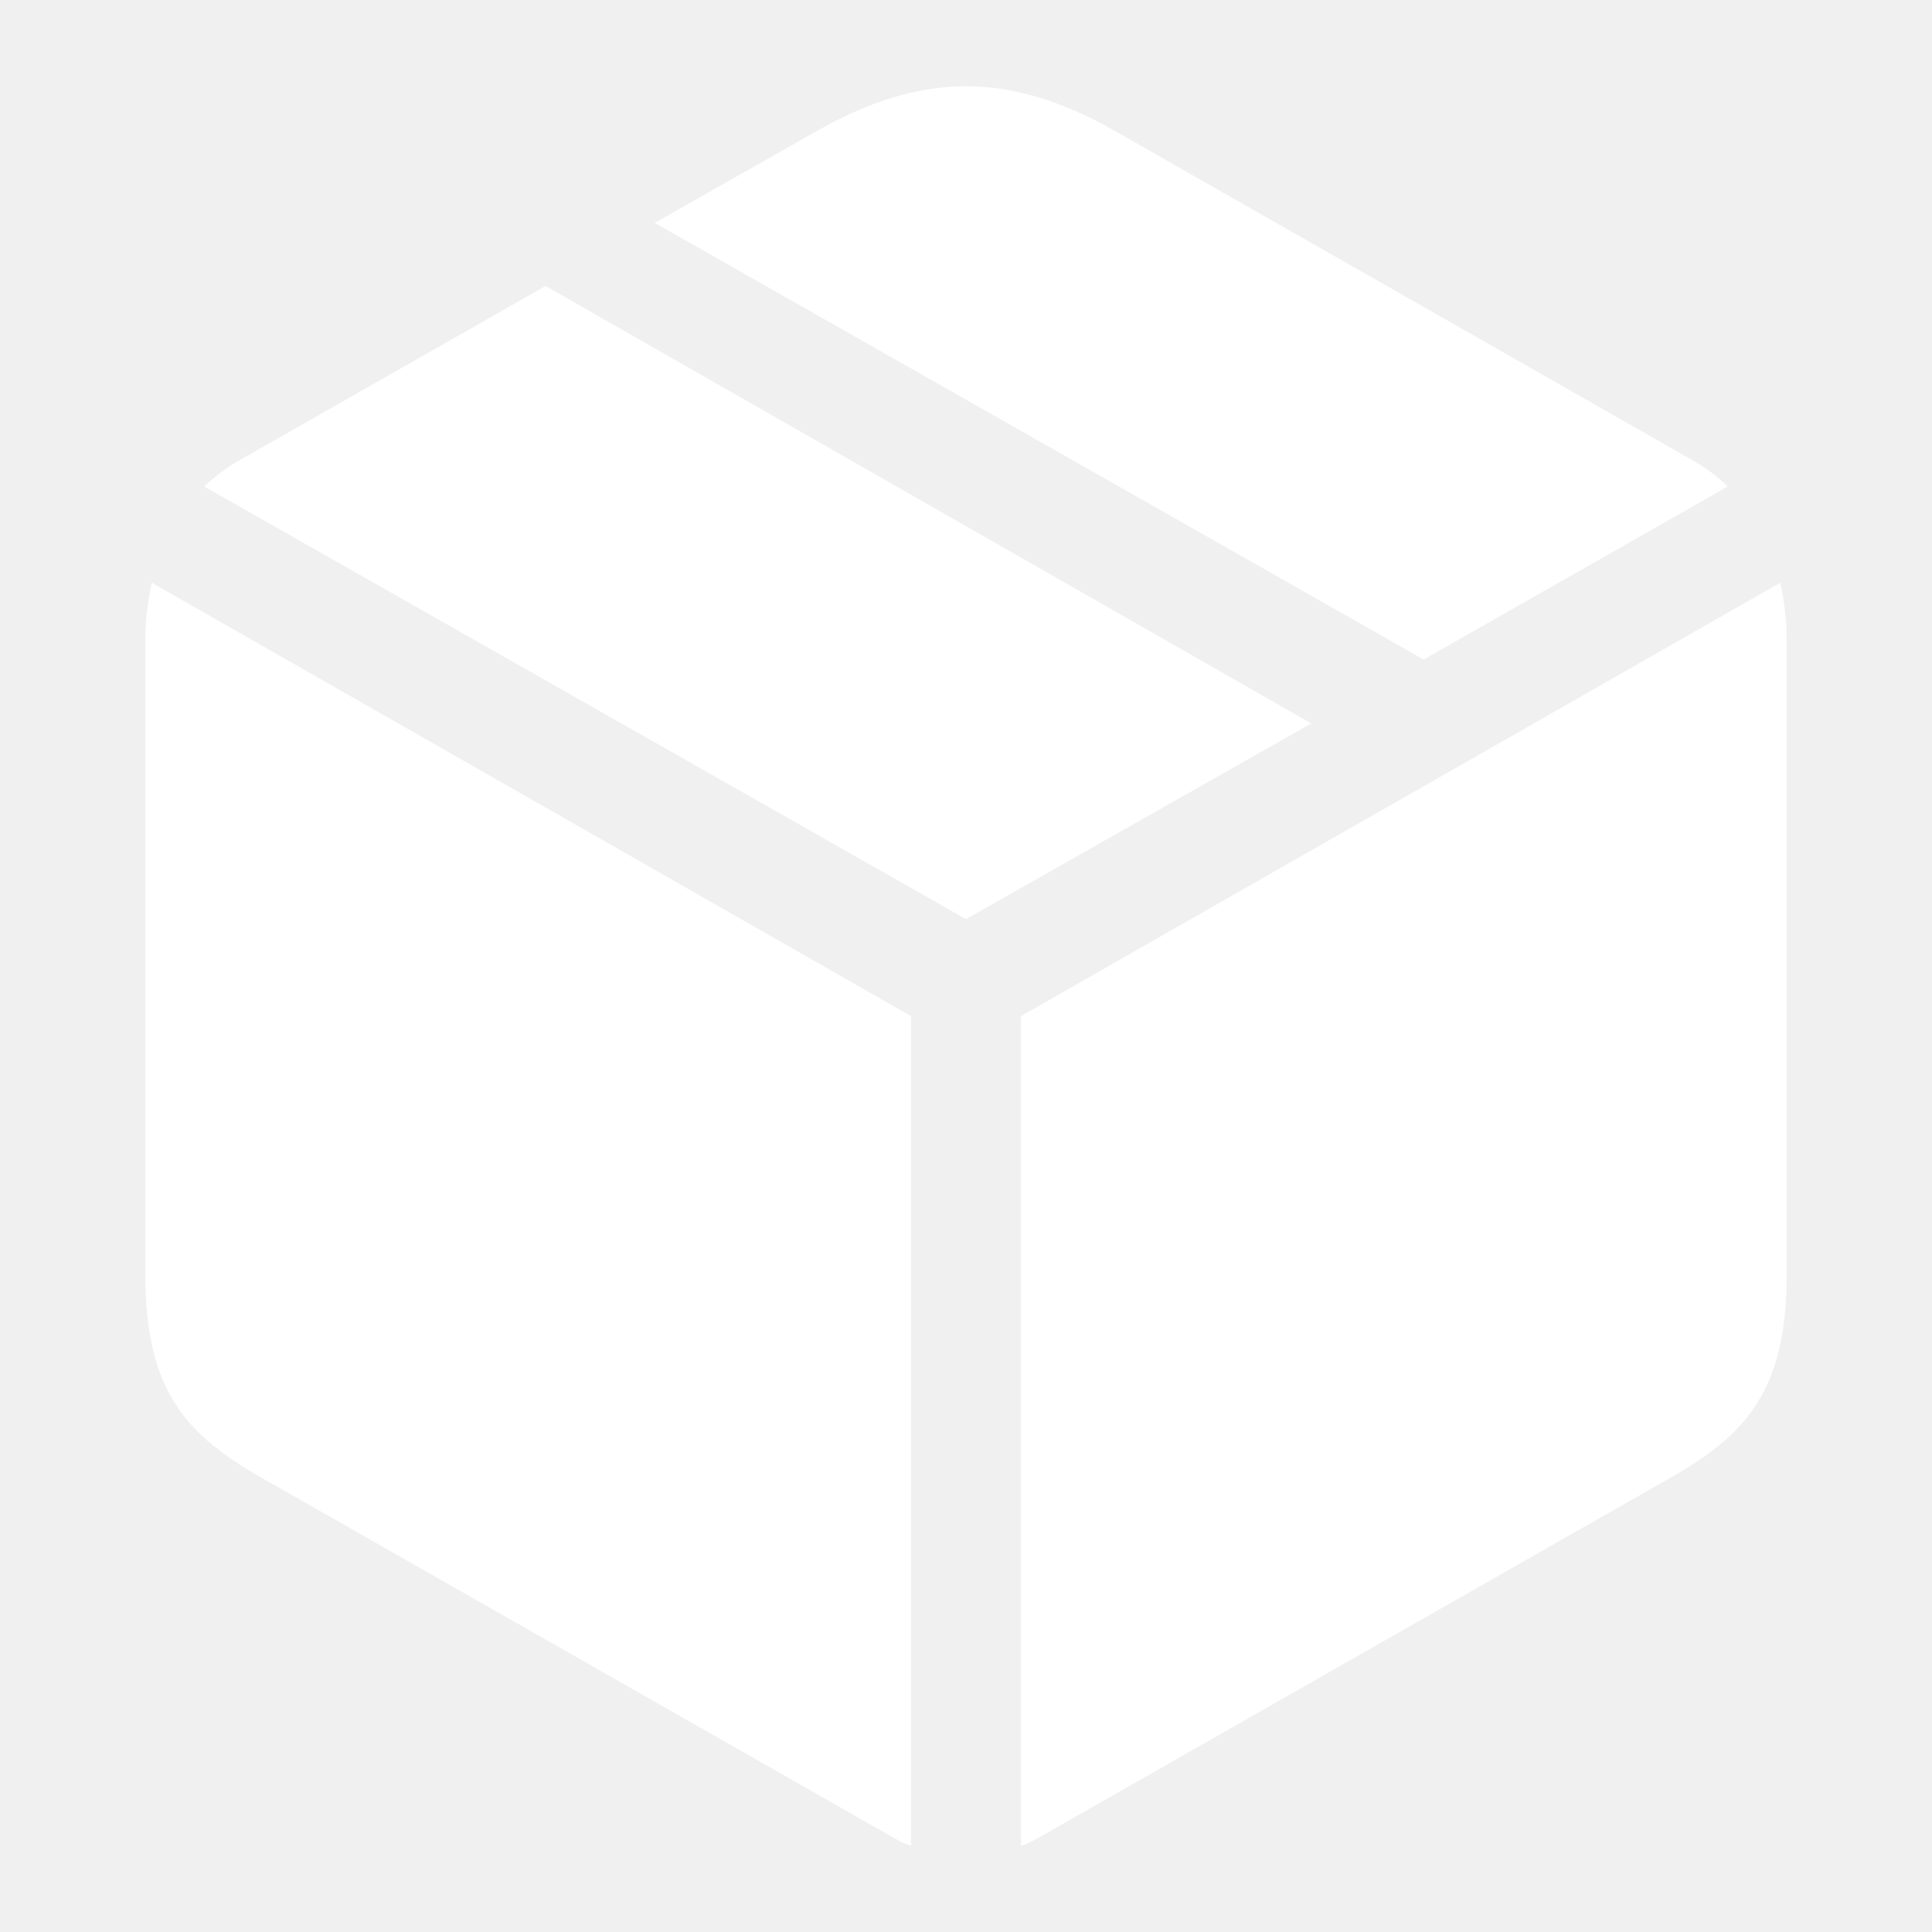
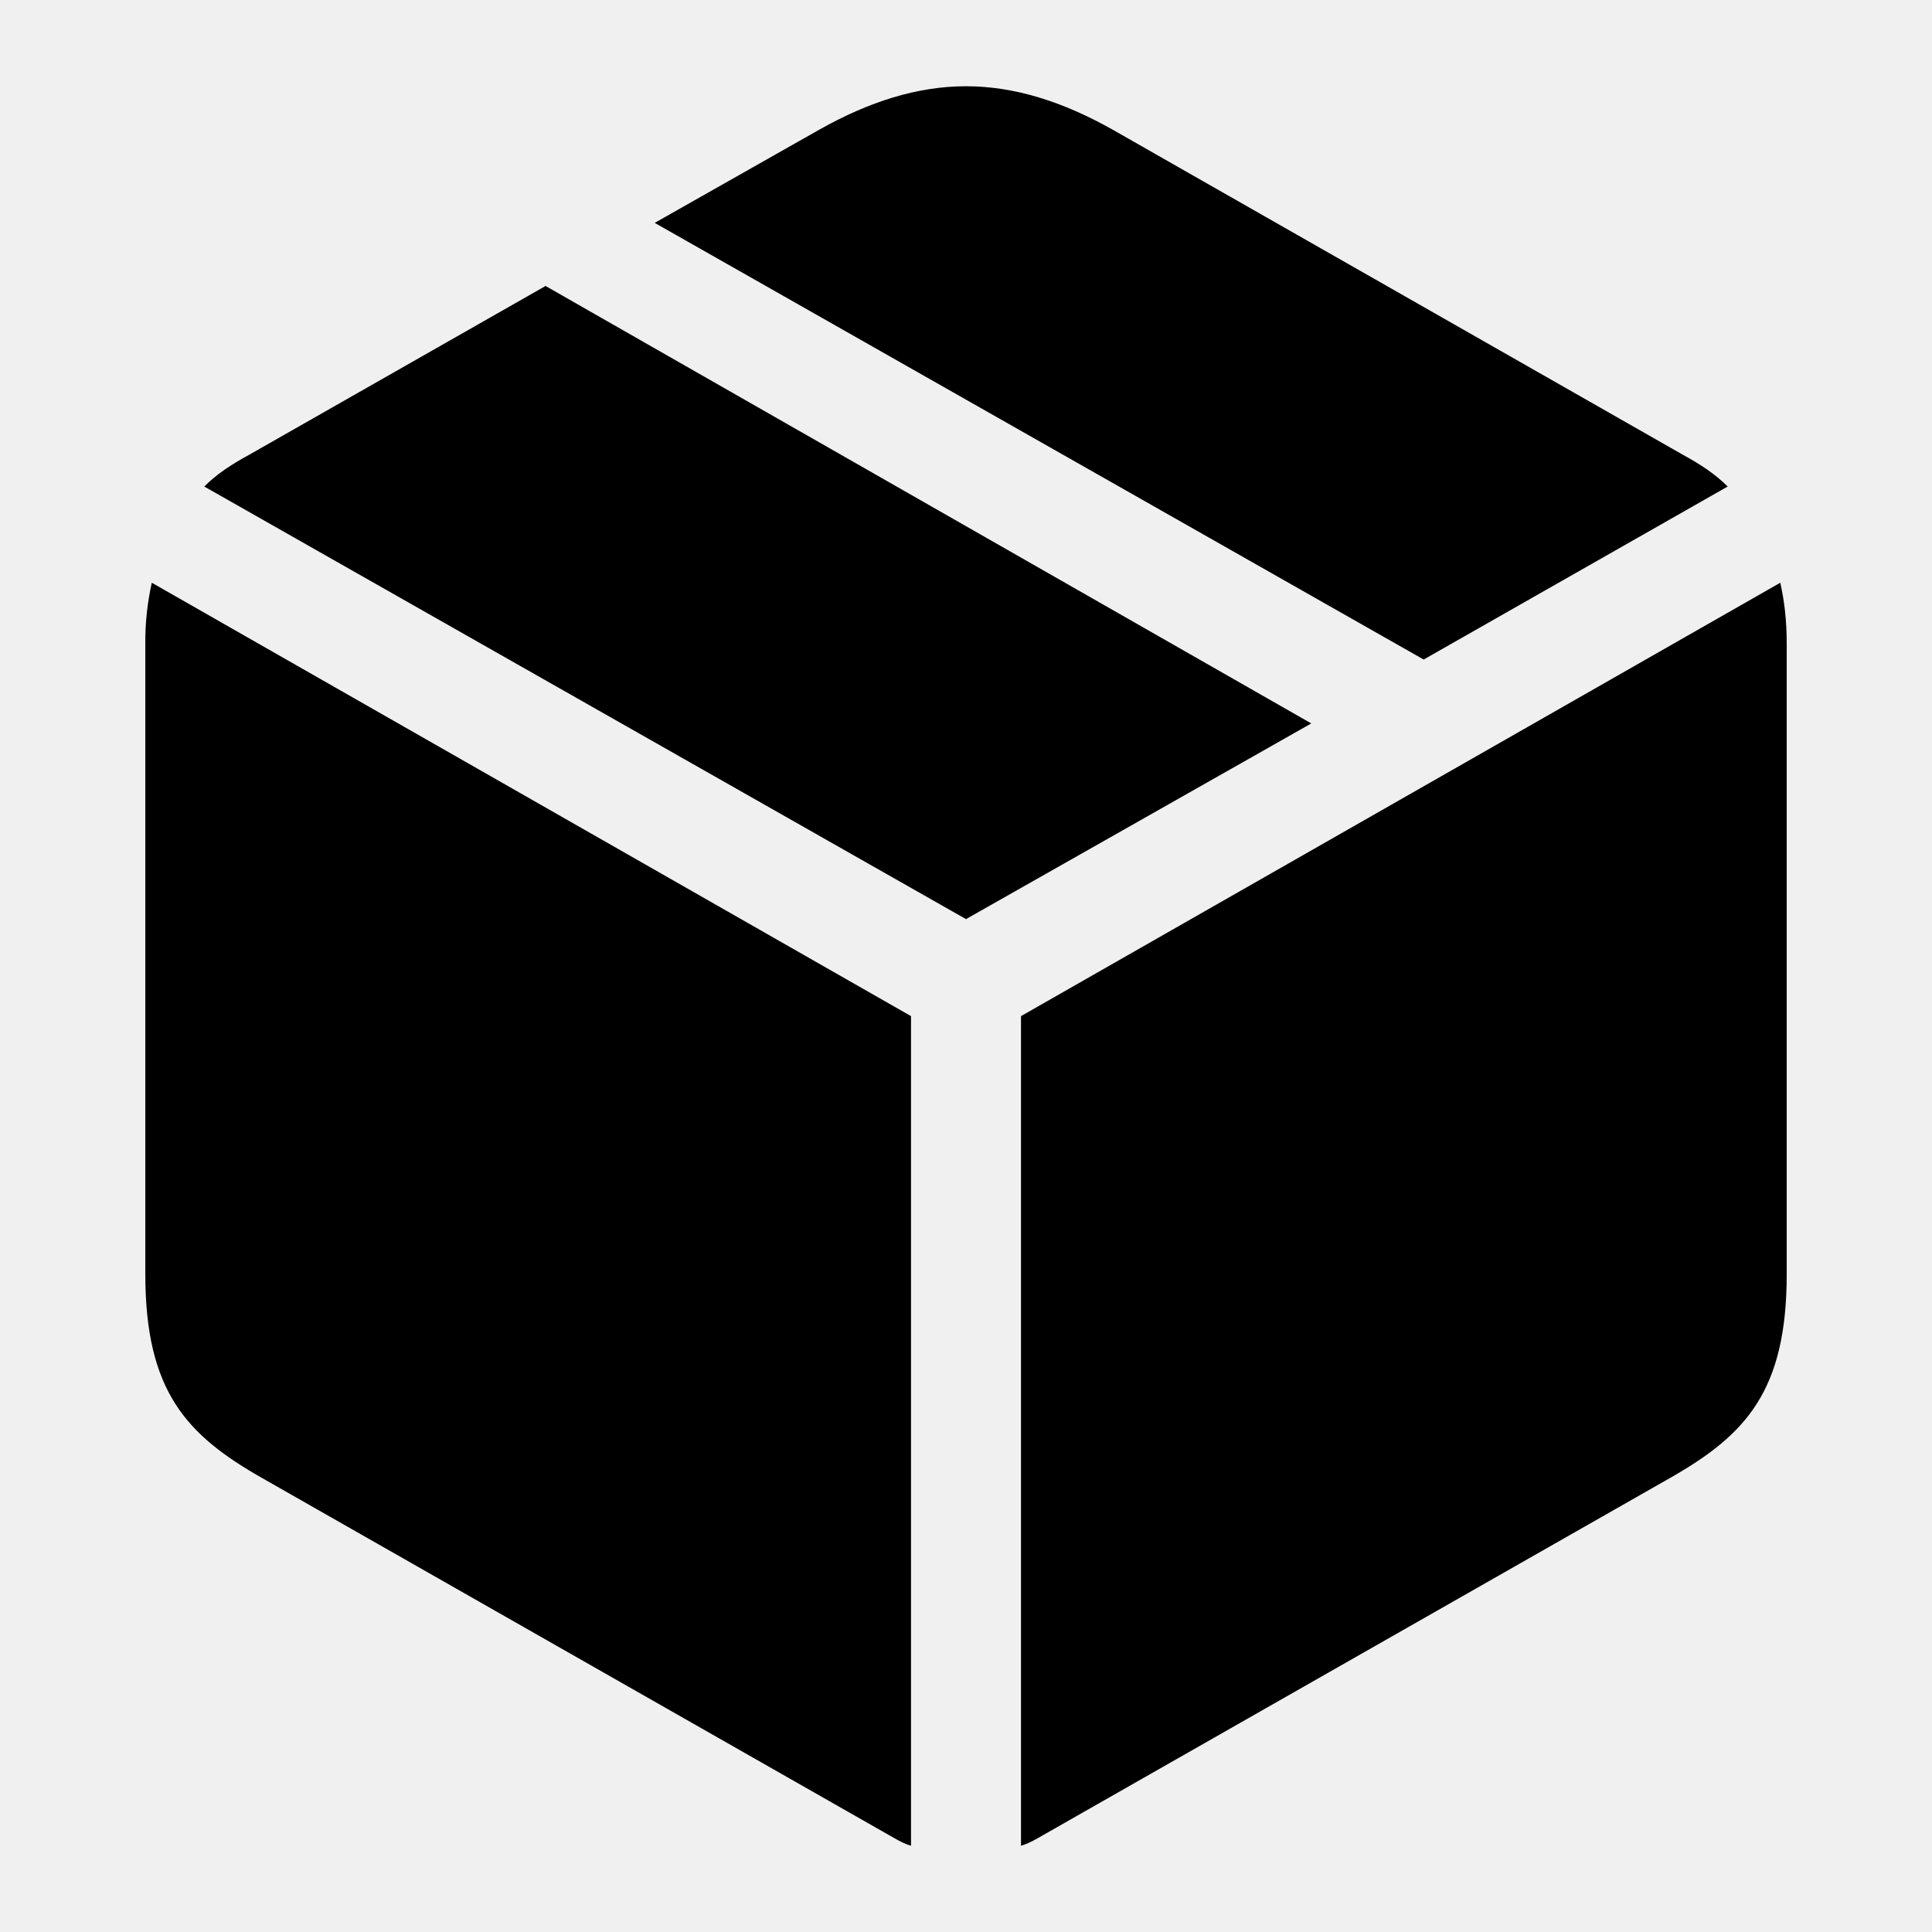
- <svg className="gp-logo" width="32" height="32" viewBox="0 0 56 56">
-   <path fill="#ffffff" d="m41.266 19.117l8.812-5.015c-.352-.352-.774-.633-1.289-.915l-16.523-9.42C30.813 2.946 29.406 2.5 28 2.5s-2.812.445-4.266 1.266L18.977 6.46ZM28 26.641l10.008-5.672l-22.195-12.68l-8.602 4.899c-.516.28-.937.562-1.29.914ZM29.594 53.5c.164-.047.304-.117.469-.21l18.351-10.454c2.18-1.242 3.375-2.508 3.375-5.906V18.672c0-.703-.07-1.266-.187-1.781L29.594 29.453Zm-3.188 0V29.453L4.4 16.891a7.8 7.8 0 0 0-.188 1.78V36.93c0 3.398 1.195 4.664 3.375 5.906l18.352 10.453c.164.094.304.164.468.211" />
+ <svg xmlns="http://www.w3.org/2000/svg" width="56" height="56" viewBox="0 0 56 56">
+   <path fill="currentColor" d="m41.266 19.117l8.812-5.015c-.352-.352-.774-.633-1.289-.915l-16.523-9.42C30.813 2.946 29.406 2.5 28 2.5s-2.812.445-4.266 1.266L18.977 6.46ZM28 26.641l10.008-5.672l-22.195-12.68l-8.602 4.899c-.516.28-.937.562-1.29.914ZM29.594 53.5c.164-.047.304-.117.469-.21l18.351-10.454c2.18-1.242 3.375-2.508 3.375-5.906V18.672c0-.703-.07-1.266-.187-1.781L29.594 29.453Zm-3.188 0V29.453L4.4 16.891a7.8 7.8 0 0 0-.188 1.78V36.93c0 3.398 1.195 4.664 3.375 5.906l18.352 10.453c.164.094.304.164.468.211" />
</svg>
